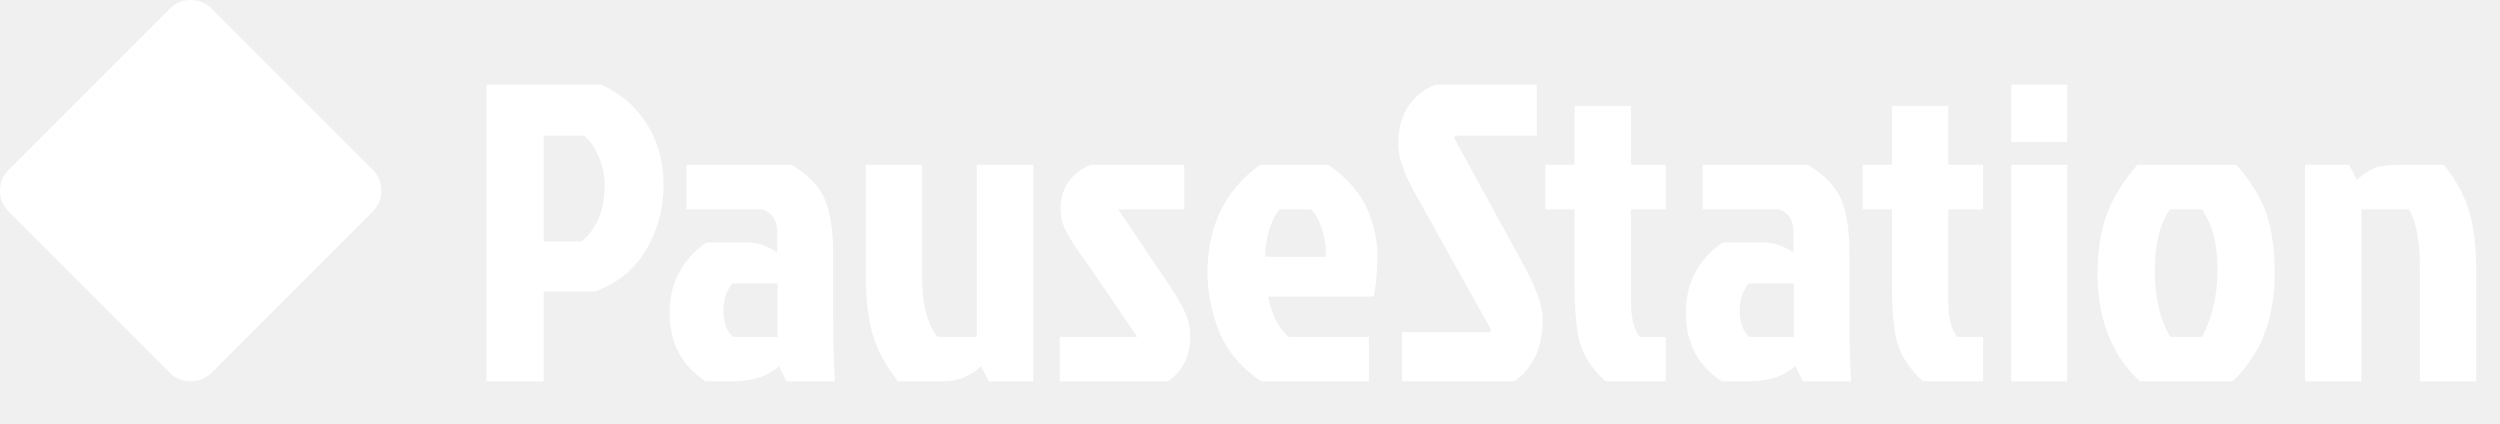
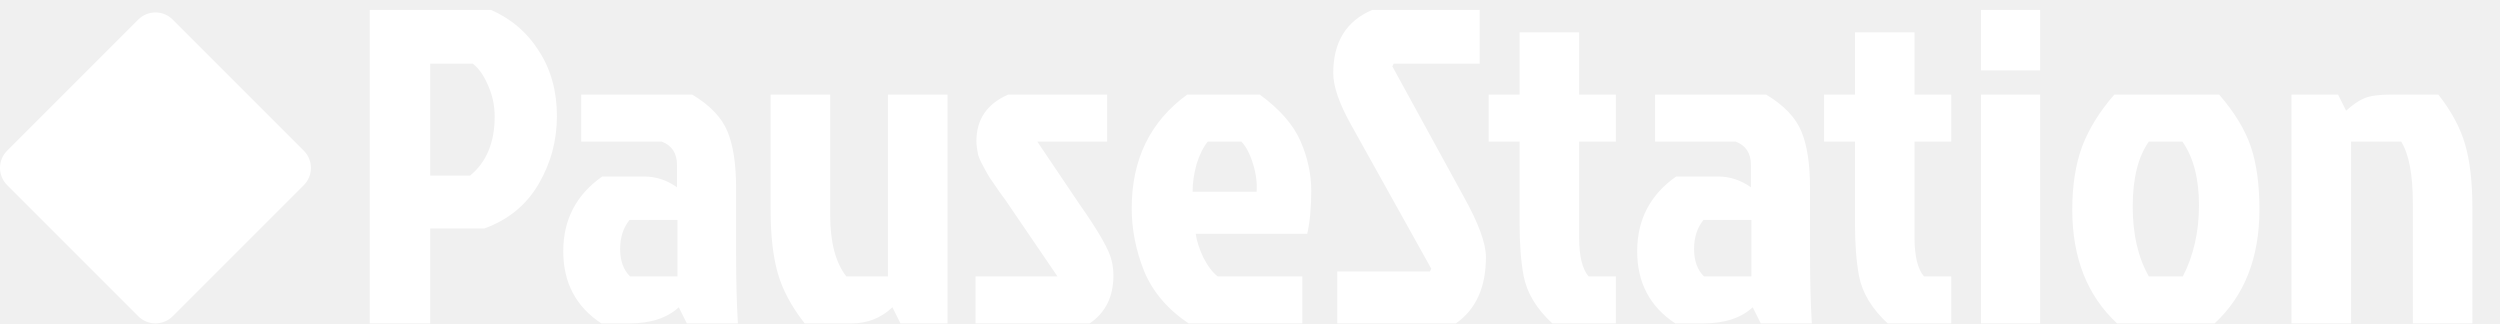
- <svg xmlns="http://www.w3.org/2000/svg" width="59" height="10" viewBox="0 0 59 10" fill="none">
-   <path d="M12.83 3.2V5.7H13.72C14.087 5.4 14.27 4.96 14.27 4.38C14.27 4.133 14.22 3.9 14.12 3.68C14.027 3.46 13.913 3.3 13.78 3.2H12.83ZM11.48 9V2H14.19C14.643 2.2 15 2.507 15.26 2.92C15.527 3.333 15.66 3.817 15.66 4.37C15.66 4.917 15.523 5.423 15.25 5.89C14.977 6.357 14.573 6.687 14.04 6.88H12.83V9H11.48ZM18.352 6.69H17.282C17.142 6.863 17.072 7.08 17.072 7.34C17.072 7.6 17.145 7.803 17.292 7.95H18.352V6.69ZM16.202 3.89H18.682C19.082 4.13 19.345 4.407 19.472 4.72C19.598 5.027 19.662 5.447 19.662 5.98V7.48C19.662 8.033 19.675 8.54 19.702 9H18.562L18.382 8.64C18.122 8.88 17.755 9 17.282 9H16.652C16.085 8.627 15.802 8.09 15.802 7.39C15.802 6.683 16.092 6.127 16.672 5.72H17.612C17.872 5.72 18.115 5.8 18.342 5.96V5.46C18.342 5.2 18.228 5.027 18.002 4.94H16.202V3.89ZM22.243 9H21.193C20.9 8.627 20.7 8.253 20.593 7.88C20.486 7.507 20.433 7.04 20.433 6.48V3.89H21.763V6.58C21.763 7.187 21.883 7.643 22.123 7.95H23.053V3.89H24.383V9H23.333L23.153 8.64C22.9 8.88 22.596 9 22.243 9ZM25.739 3.89H27.949V4.94H26.389L27.339 6.35C27.765 6.957 28.002 7.373 28.049 7.6C28.075 7.707 28.089 7.817 28.089 7.93C28.089 8.403 27.912 8.76 27.559 9H25.009V7.95H26.839L25.769 6.38C25.722 6.307 25.649 6.203 25.549 6.07C25.455 5.937 25.382 5.83 25.329 5.75C25.275 5.663 25.239 5.6 25.219 5.56C25.199 5.52 25.172 5.47 25.139 5.41C25.105 5.343 25.082 5.287 25.069 5.24C25.042 5.113 25.029 5.01 25.029 4.93C25.029 4.443 25.265 4.097 25.739 3.89ZM30.947 4.94H30.197C30.097 5.06 30.014 5.227 29.947 5.44C29.887 5.653 29.857 5.86 29.857 6.06H31.287C31.3 5.86 31.274 5.653 31.207 5.44C31.14 5.22 31.054 5.053 30.947 4.94ZM32.307 7.95V9H29.767C29.3 8.687 28.97 8.3 28.777 7.84C28.59 7.373 28.497 6.903 28.497 6.43C28.497 5.337 28.91 4.49 29.737 3.89H31.357C31.804 4.217 32.107 4.563 32.267 4.93C32.427 5.297 32.507 5.667 32.507 6.04C32.507 6.413 32.477 6.733 32.417 7H29.927C29.947 7.153 30.004 7.33 30.097 7.53C30.197 7.723 30.304 7.863 30.417 7.95H32.307ZM33.868 2H36.268V3.2H34.348L34.318 3.26L35.918 6.18C36.245 6.767 36.408 7.213 36.408 7.52C36.408 8.193 36.185 8.687 35.738 9H33.088V7.84H35.158L35.188 7.78L33.388 4.55C33.128 4.083 32.998 3.703 32.998 3.41C32.998 2.717 33.288 2.247 33.868 2ZM37.16 6.77V4.94H36.47V3.89H37.16V2.5H38.49V3.89H39.31V4.94H38.49V7.09C38.49 7.497 38.56 7.783 38.7 7.95H39.31V9H37.89C37.536 8.673 37.323 8.32 37.25 7.94C37.19 7.62 37.16 7.23 37.16 6.77ZM42.336 6.69H41.266C41.126 6.863 41.056 7.08 41.056 7.34C41.056 7.6 41.129 7.803 41.276 7.95H42.336V6.69ZM40.186 3.89H42.666C43.066 4.13 43.329 4.407 43.456 4.72C43.583 5.027 43.646 5.447 43.646 5.98V7.48C43.646 8.033 43.659 8.54 43.686 9H42.546L42.366 8.64C42.106 8.88 41.739 9 41.266 9H40.636C40.069 8.627 39.786 8.09 39.786 7.39C39.786 6.683 40.076 6.127 40.656 5.72H41.596C41.856 5.72 42.099 5.8 42.326 5.96V5.46C42.326 5.2 42.213 5.027 41.986 4.94H40.186V3.89ZM44.65 6.77V4.94H43.96V3.89H44.65V2.5H45.98V3.89H46.8V4.94H45.98V7.09C45.98 7.497 46.05 7.783 46.19 7.95H46.8V9H45.38C45.027 8.673 44.813 8.32 44.74 7.94C44.68 7.62 44.65 7.23 44.65 6.77ZM47.465 9V3.89H48.785V9H47.465ZM47.465 2H48.785V3.35H47.465V2ZM52.683 9H50.503C49.836 8.38 49.503 7.533 49.503 6.46C49.503 5.92 49.576 5.45 49.723 5.05C49.876 4.65 50.116 4.263 50.443 3.89H52.783C53.13 4.29 53.366 4.68 53.493 5.06C53.62 5.433 53.683 5.9 53.683 6.46C53.683 7.533 53.35 8.38 52.683 9ZM51.213 7.95H51.973C52.213 7.483 52.333 6.953 52.333 6.36C52.333 5.767 52.21 5.293 51.963 4.94H51.213C50.973 5.28 50.853 5.763 50.853 6.39C50.853 7.01 50.973 7.53 51.213 7.95ZM56.619 3.89H57.679C57.972 4.263 58.172 4.637 58.279 5.01C58.385 5.383 58.439 5.85 58.439 6.41V9H57.109V6.31C57.109 5.677 57.022 5.22 56.849 4.94H55.729V9H54.399V3.89H55.439L55.619 4.25C55.765 4.117 55.902 4.023 56.029 3.97C56.162 3.917 56.359 3.89 56.619 3.89Z" fill="white" />
-   <g clip-path="url(#clip0_311_50)">
-     <path d="M4.997 0.206C4.723 -0.069 4.279 -0.069 4.003 0.206L0.206 4.003C-0.069 4.277 -0.069 4.721 0.206 4.997L4.003 8.794C4.277 9.069 4.721 9.069 4.997 8.794L8.794 4.997C9.069 4.723 9.069 4.279 8.794 4.003L4.997 0.206Z" fill="white" />
+ <svg xmlns="http://www.w3.org/2000/svg" width="201" height="26" viewBox="0 0 201 26" fill="none">
+   <path d="M34.588 5.12V14.12H37.792C39.112 13.04 39.772 11.456 39.772 9.368C39.772 8.48 39.592 7.64 39.232 6.848C38.896 6.056 38.488 5.48 38.008 5.12H34.588ZM29.728 26V0.8H39.484C41.116 1.52 42.4 2.624 43.336 4.112C44.296 5.6 44.776 7.34 44.776 9.332C44.776 11.3 44.284 13.124 43.3 14.804C42.316 16.484 40.864 17.672 38.944 18.368H34.588V26H29.728ZM54.466 17.684H50.614C50.11 18.308 49.858 19.088 49.858 20.024C49.858 20.96 50.122 21.692 50.65 22.22H54.466V17.684ZM46.726 7.604H55.654C57.094 8.468 58.042 9.464 58.498 10.592C58.954 11.696 59.182 13.208 59.182 15.128V20.528C59.182 22.52 59.23 24.344 59.326 26H55.222L54.574 24.704C53.638 25.568 52.318 26 50.614 26H48.346C46.306 24.656 45.286 22.724 45.286 20.204C45.286 17.66 46.33 15.656 48.418 14.192H51.802C52.738 14.192 53.614 14.48 54.43 15.056V13.256C54.43 12.32 54.022 11.696 53.206 11.384H46.726V7.604ZM68.475 26H64.695C63.639 24.656 62.919 23.312 62.535 21.968C62.151 20.624 61.959 18.944 61.959 16.928V7.604H66.747V17.288C66.747 19.472 67.179 21.116 68.043 22.22H71.391V7.604H76.179V26H72.399L71.751 24.704C70.839 25.568 69.747 26 68.475 26ZM81.059 7.604H89.015V11.384H83.399L86.819 16.46C88.355 18.644 89.207 20.144 89.375 20.96C89.471 21.344 89.519 21.74 89.519 22.148C89.519 23.852 88.883 25.136 87.611 26H78.431V22.22H85.019L81.167 16.568C80.999 16.304 80.735 15.932 80.375 15.452C80.039 14.972 79.775 14.588 79.583 14.3C79.391 13.988 79.259 13.76 79.187 13.616C79.115 13.472 79.019 13.292 78.899 13.076C78.779 12.836 78.695 12.632 78.647 12.464C78.551 12.008 78.503 11.636 78.503 11.348C78.503 9.596 79.355 8.348 81.059 7.604ZM99.809 11.384H97.109C96.749 11.816 96.449 12.416 96.209 13.184C95.993 13.952 95.885 14.696 95.885 15.416H101.033C101.081 14.696 100.985 13.952 100.745 13.184C100.505 12.392 100.193 11.792 99.809 11.384ZM104.705 22.22V26H95.561C93.881 24.872 92.693 23.48 91.997 21.824C91.325 20.144 90.989 18.452 90.989 16.748C90.989 12.812 92.477 9.764 95.453 7.604H101.285C102.893 8.78 103.985 10.028 104.561 11.348C105.137 12.668 105.425 14 105.425 15.344C105.425 16.688 105.317 17.84 105.101 18.8H96.137C96.209 19.352 96.413 19.988 96.749 20.708C97.109 21.404 97.493 21.908 97.901 22.22H104.705ZM110.325 0.8H118.965V5.12H112.053L111.945 5.336L117.705 15.848C118.881 17.96 119.469 19.568 119.469 20.672C119.469 23.096 118.665 24.872 117.057 26H107.517V21.824H114.969L115.077 21.608L108.597 9.98C107.661 8.3 107.193 6.932 107.193 5.876C107.193 3.38 108.237 1.688 110.325 0.8ZM122.175 17.972V11.384H119.691V7.604H122.175V2.6H126.963V7.604H129.915V11.384H126.963V19.124C126.963 20.588 127.215 21.62 127.719 22.22H129.915V26H124.803C123.531 24.824 122.763 23.552 122.499 22.184C122.283 21.032 122.175 19.628 122.175 17.972ZM140.81 17.684H136.958C136.454 18.308 136.202 19.088 136.202 20.024C136.202 20.96 136.466 21.692 136.994 22.22H140.81V17.684ZM133.07 7.604H141.998C143.438 8.468 144.386 9.464 144.842 10.592C145.298 11.696 145.526 13.208 145.526 15.128V20.528C145.526 22.52 145.574 24.344 145.67 26H141.566L140.918 24.704C139.982 25.568 138.662 26 136.958 26H134.69C132.65 24.656 131.63 22.724 131.63 20.204C131.63 17.66 132.674 15.656 134.762 14.192H138.146C139.082 14.192 139.958 14.48 140.774 15.056V13.256C140.774 12.32 140.366 11.696 139.55 11.384H133.07V7.604ZM149.14 17.972V11.384H146.656V7.604H149.14V2.6H153.928V7.604H156.88V11.384H153.928V19.124C153.928 20.588 154.18 21.62 154.684 22.22H156.88V26H151.768C150.496 24.824 149.728 23.552 149.464 22.184C149.248 21.032 149.14 19.628 149.14 17.972ZM159.275 26V7.604H164.027V26H159.275ZM159.275 0.8H164.027V5.66H159.275V0.8ZM178.058 26H170.21C167.81 23.768 166.61 20.72 166.61 16.856C166.61 14.912 166.874 13.22 167.402 11.78C167.954 10.34 168.818 8.948 169.994 7.604H178.418C179.666 9.044 180.518 10.448 180.974 11.816C181.43 13.16 181.658 14.84 181.658 16.856C181.658 20.72 180.458 23.768 178.058 26ZM172.766 22.22H175.502C176.366 20.54 176.798 18.632 176.798 16.496C176.798 14.36 176.354 12.656 175.466 11.384H172.766C171.902 12.608 171.47 14.348 171.47 16.604C171.47 18.836 171.902 20.708 172.766 22.22ZM192.228 7.604H196.044C197.1 8.948 197.82 10.292 198.204 11.636C198.588 12.98 198.78 14.66 198.78 16.676V26H193.992V16.316C193.992 14.036 193.68 12.392 193.056 11.384H189.024V26H184.236V7.604H187.979L188.628 8.9C189.156 8.42 189.648 8.084 190.104 7.892C190.584 7.7 191.292 7.604 192.228 7.604Z" fill="white" />
+   <g clip-path="url(#clip0_313_61)">
+     <path d="M13.882 1.571C13.12 0.81 11.885 0.81 11.118 1.571L0.571 12.118C-0.19 12.88 -0.19 14.115 0.571 14.882L11.118 25.429C11.88 26.19 13.115 26.19 13.882 25.429L24.429 14.882C25.19 14.12 25.19 12.885 24.429 12.118L13.882 1.571Z" fill="white" />
  </g>
  <defs>
-     <clipPath id="clip0_311_50">
-       <rect width="9" height="9" fill="white" />
+     <clipPath id="clip0_313_61">
+       <rect width="25" height="25" fill="white" transform="translate(0 1)" />
    </clipPath>
  </defs>
</svg>
